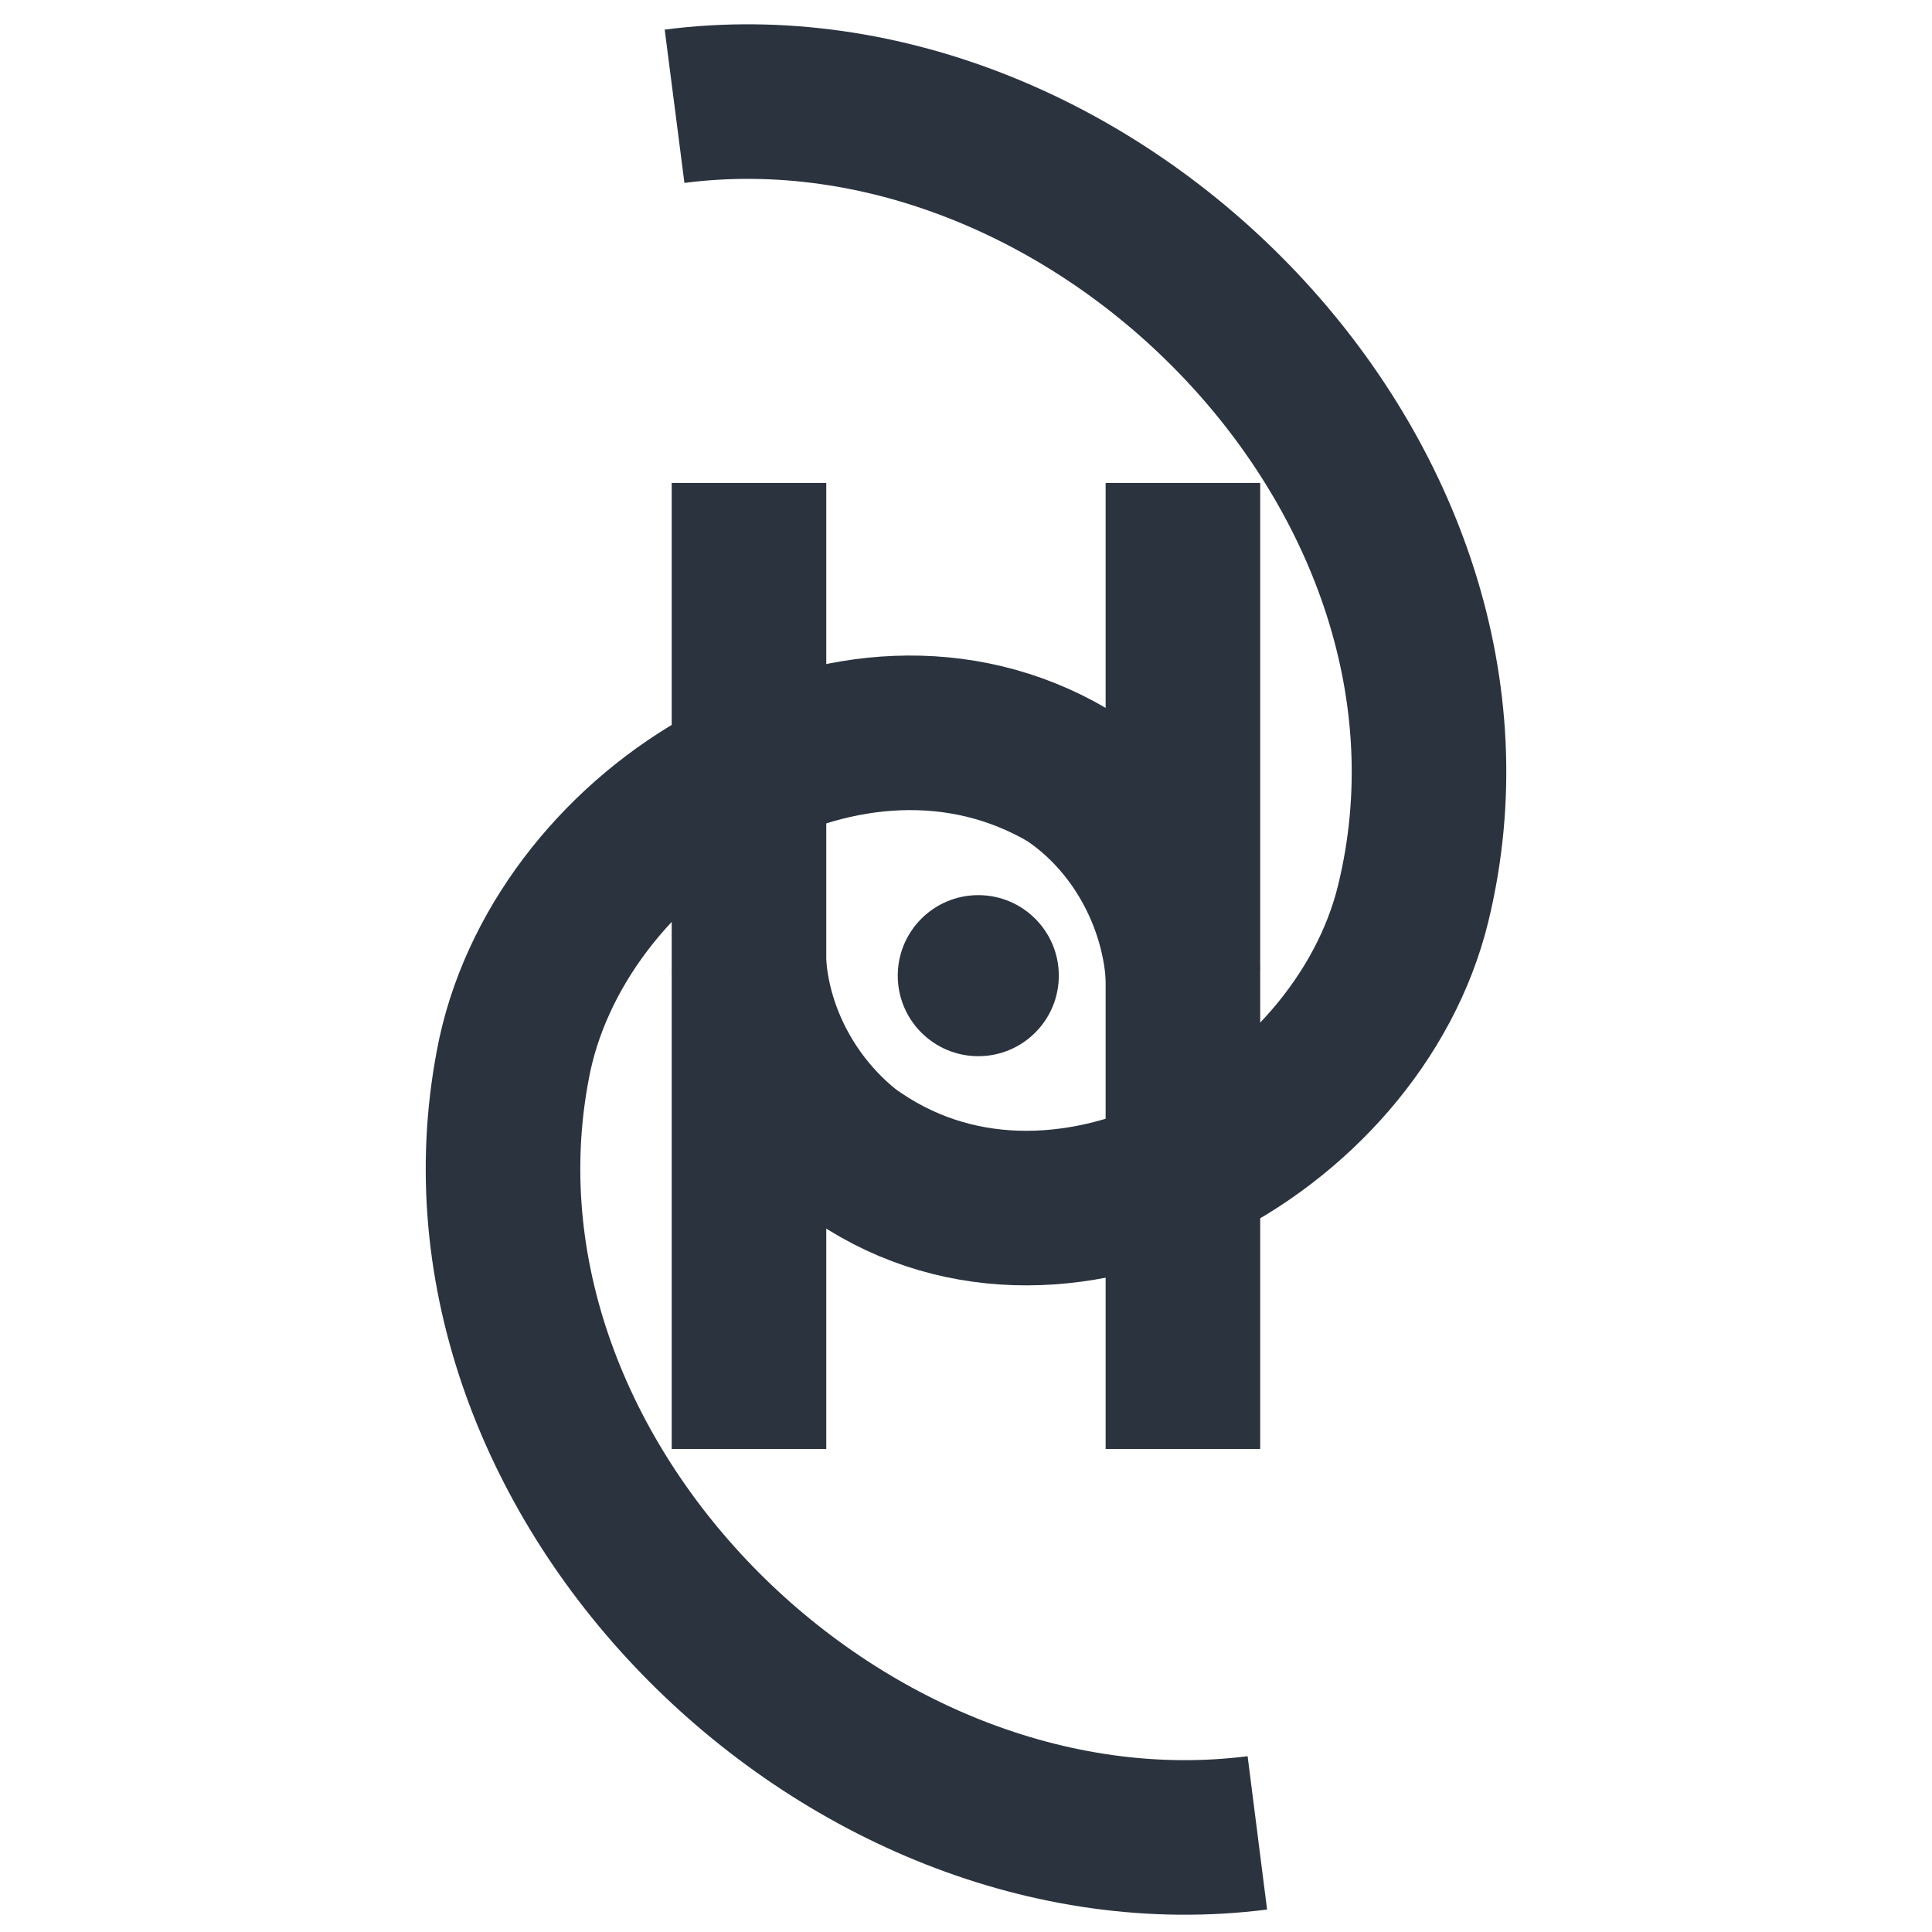
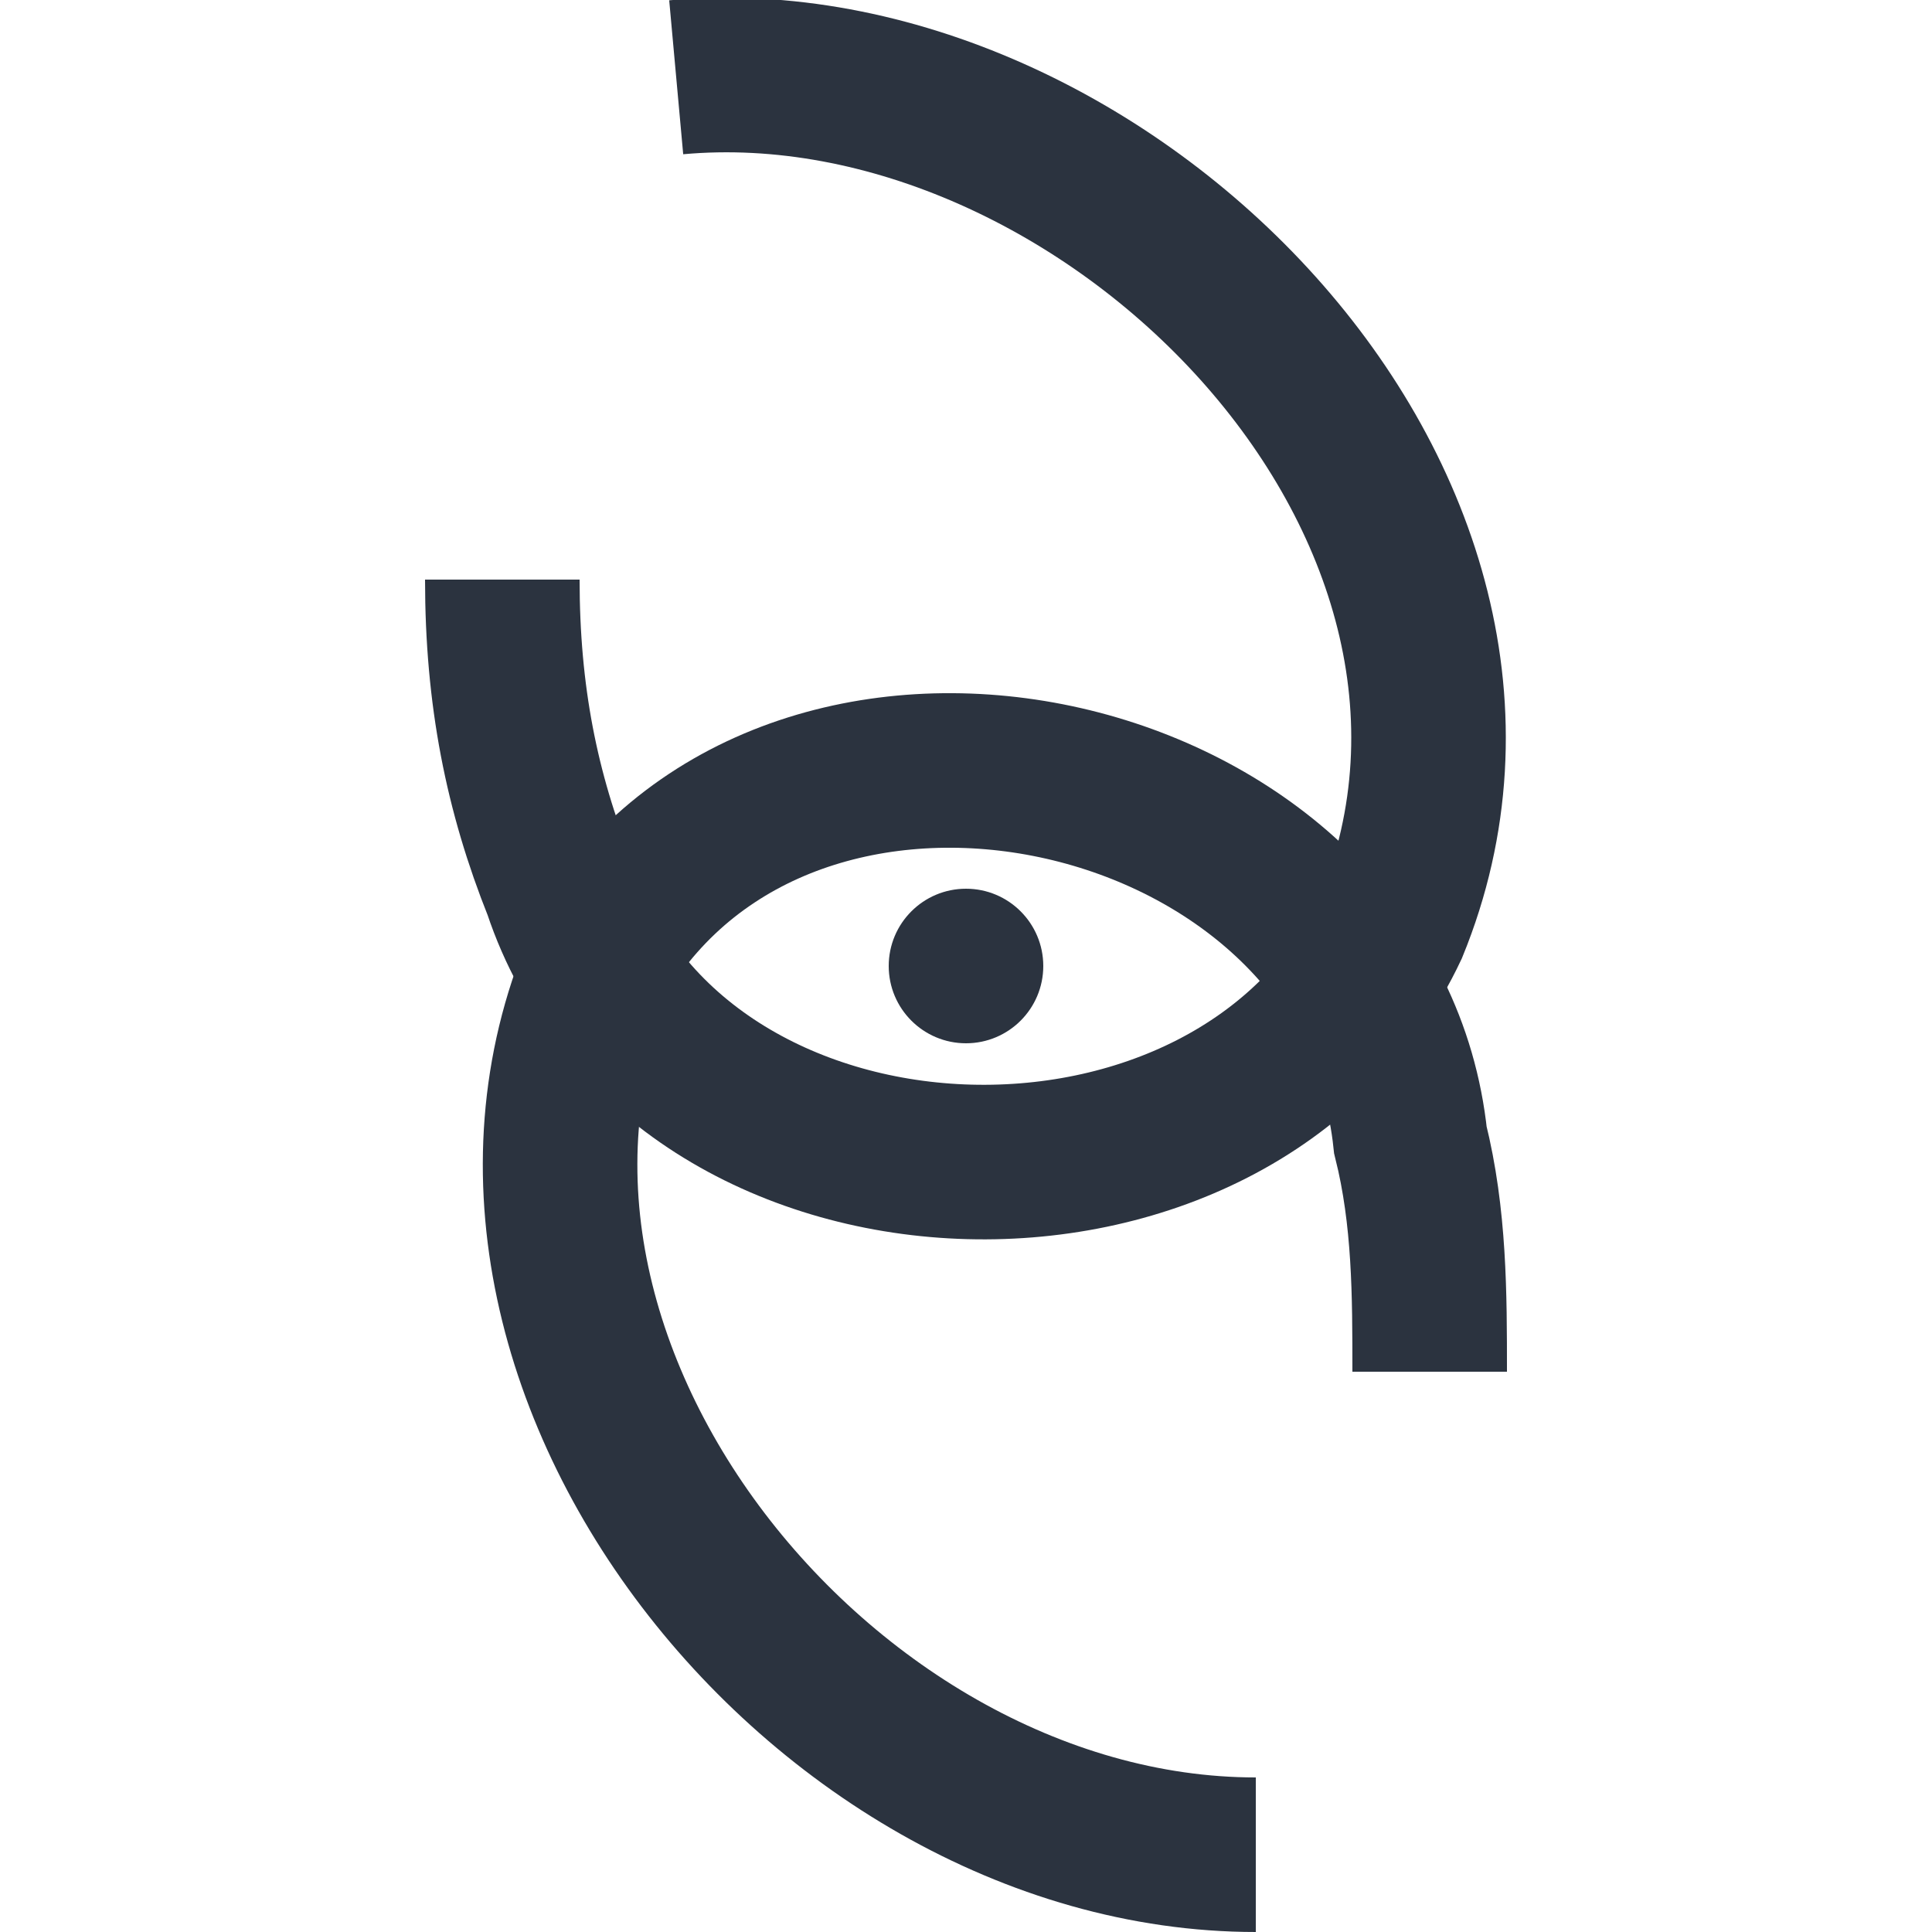
- <svg xmlns="http://www.w3.org/2000/svg" version="1.1" width="99.996" height="99.996" id="svg2">
-   <g transform="translate(-0.00412549,-852.3534)" id="layer1">
-     <g id="g4192" style="stroke-width:6;stroke-miterlimit:4;stroke-dasharray:none">
-       <path d="m 67.5,48.924 a 15.357,17.857 0 1 1 -30.714,0 15.357,17.857 0 1 1 30.714,0 z" transform="matrix(0.271401,0,0,0.2334048,36.4864,891.4326)" id="path3757-3" style="fill:#2B333F;fill-opacity:1;stroke:none" />
-       <path d="m 65.082,947.219 c -21.51,2.731 -42.99,-18.653 -38.424,-40.309 2.61,-11.892 17.43,-20.995 28.628,-14.424 3.438,2.273 5.647,6.228 5.944,10.322" id="path1873" style="fill:none;stroke:#2B333F;stroke-width:8;stroke-linecap:butt;stroke-linejoin:miter;stroke-miterlimit:4;stroke-opacity:1;stroke-dasharray:none" />
-       <path d="m 34.918,857.853 c 21.84,-2.81 43.554,19.367 38.236,41.237 -2.884,11.906 -18.543,20.628 -29.218,12.816 -2.936,-2.329 -4.894,-5.892 -5.165,-9.641" id="path1873-5" style="fill:none;stroke:#2B333F;stroke-width:8;stroke-linecap:butt;stroke-linejoin:miter;stroke-miterlimit:4;stroke-opacity:1;stroke-dasharray:none" />
-     </g>
-     <path d="m 38.77,877.349 0,50" id="path4201" style="fill:none;stroke:#2B333F;stroke-width:8;stroke-linecap:butt;stroke-linejoin:miter;stroke-miterlimit:4;stroke-opacity:1;stroke-dasharray:none" />
-     <path d="m 61.229,877.349 0,50" id="path4201-6" style="fill:none;stroke:#2B333F;stroke-width:8;stroke-linecap:butt;stroke-linejoin:miter;stroke-miterlimit:4;stroke-opacity:1;stroke-dasharray:none" />
+ <svg xmlns="http://www.w3.org/2000/svg" version="1" width="100" height="100">
+   <g style="stroke-width:8;stroke-miterlimit:4;fill:none;stroke:#2b333f">
+     <circle style="fill:#2b333f;stroke:none" cx="50" cy="50" r="4" />
+     <path d="m 65,96 c -23,0 -44,-27 -33,-48 11,-15 39,-8 41,11 1,4 1,8 1,12" />
+     <path d="m 35,4 c 22,-2 46,22 37,44 -8,17 -37,16 -43,-2 -2,-5 -3,-10 -3,-16" />
  </g>
</svg>
